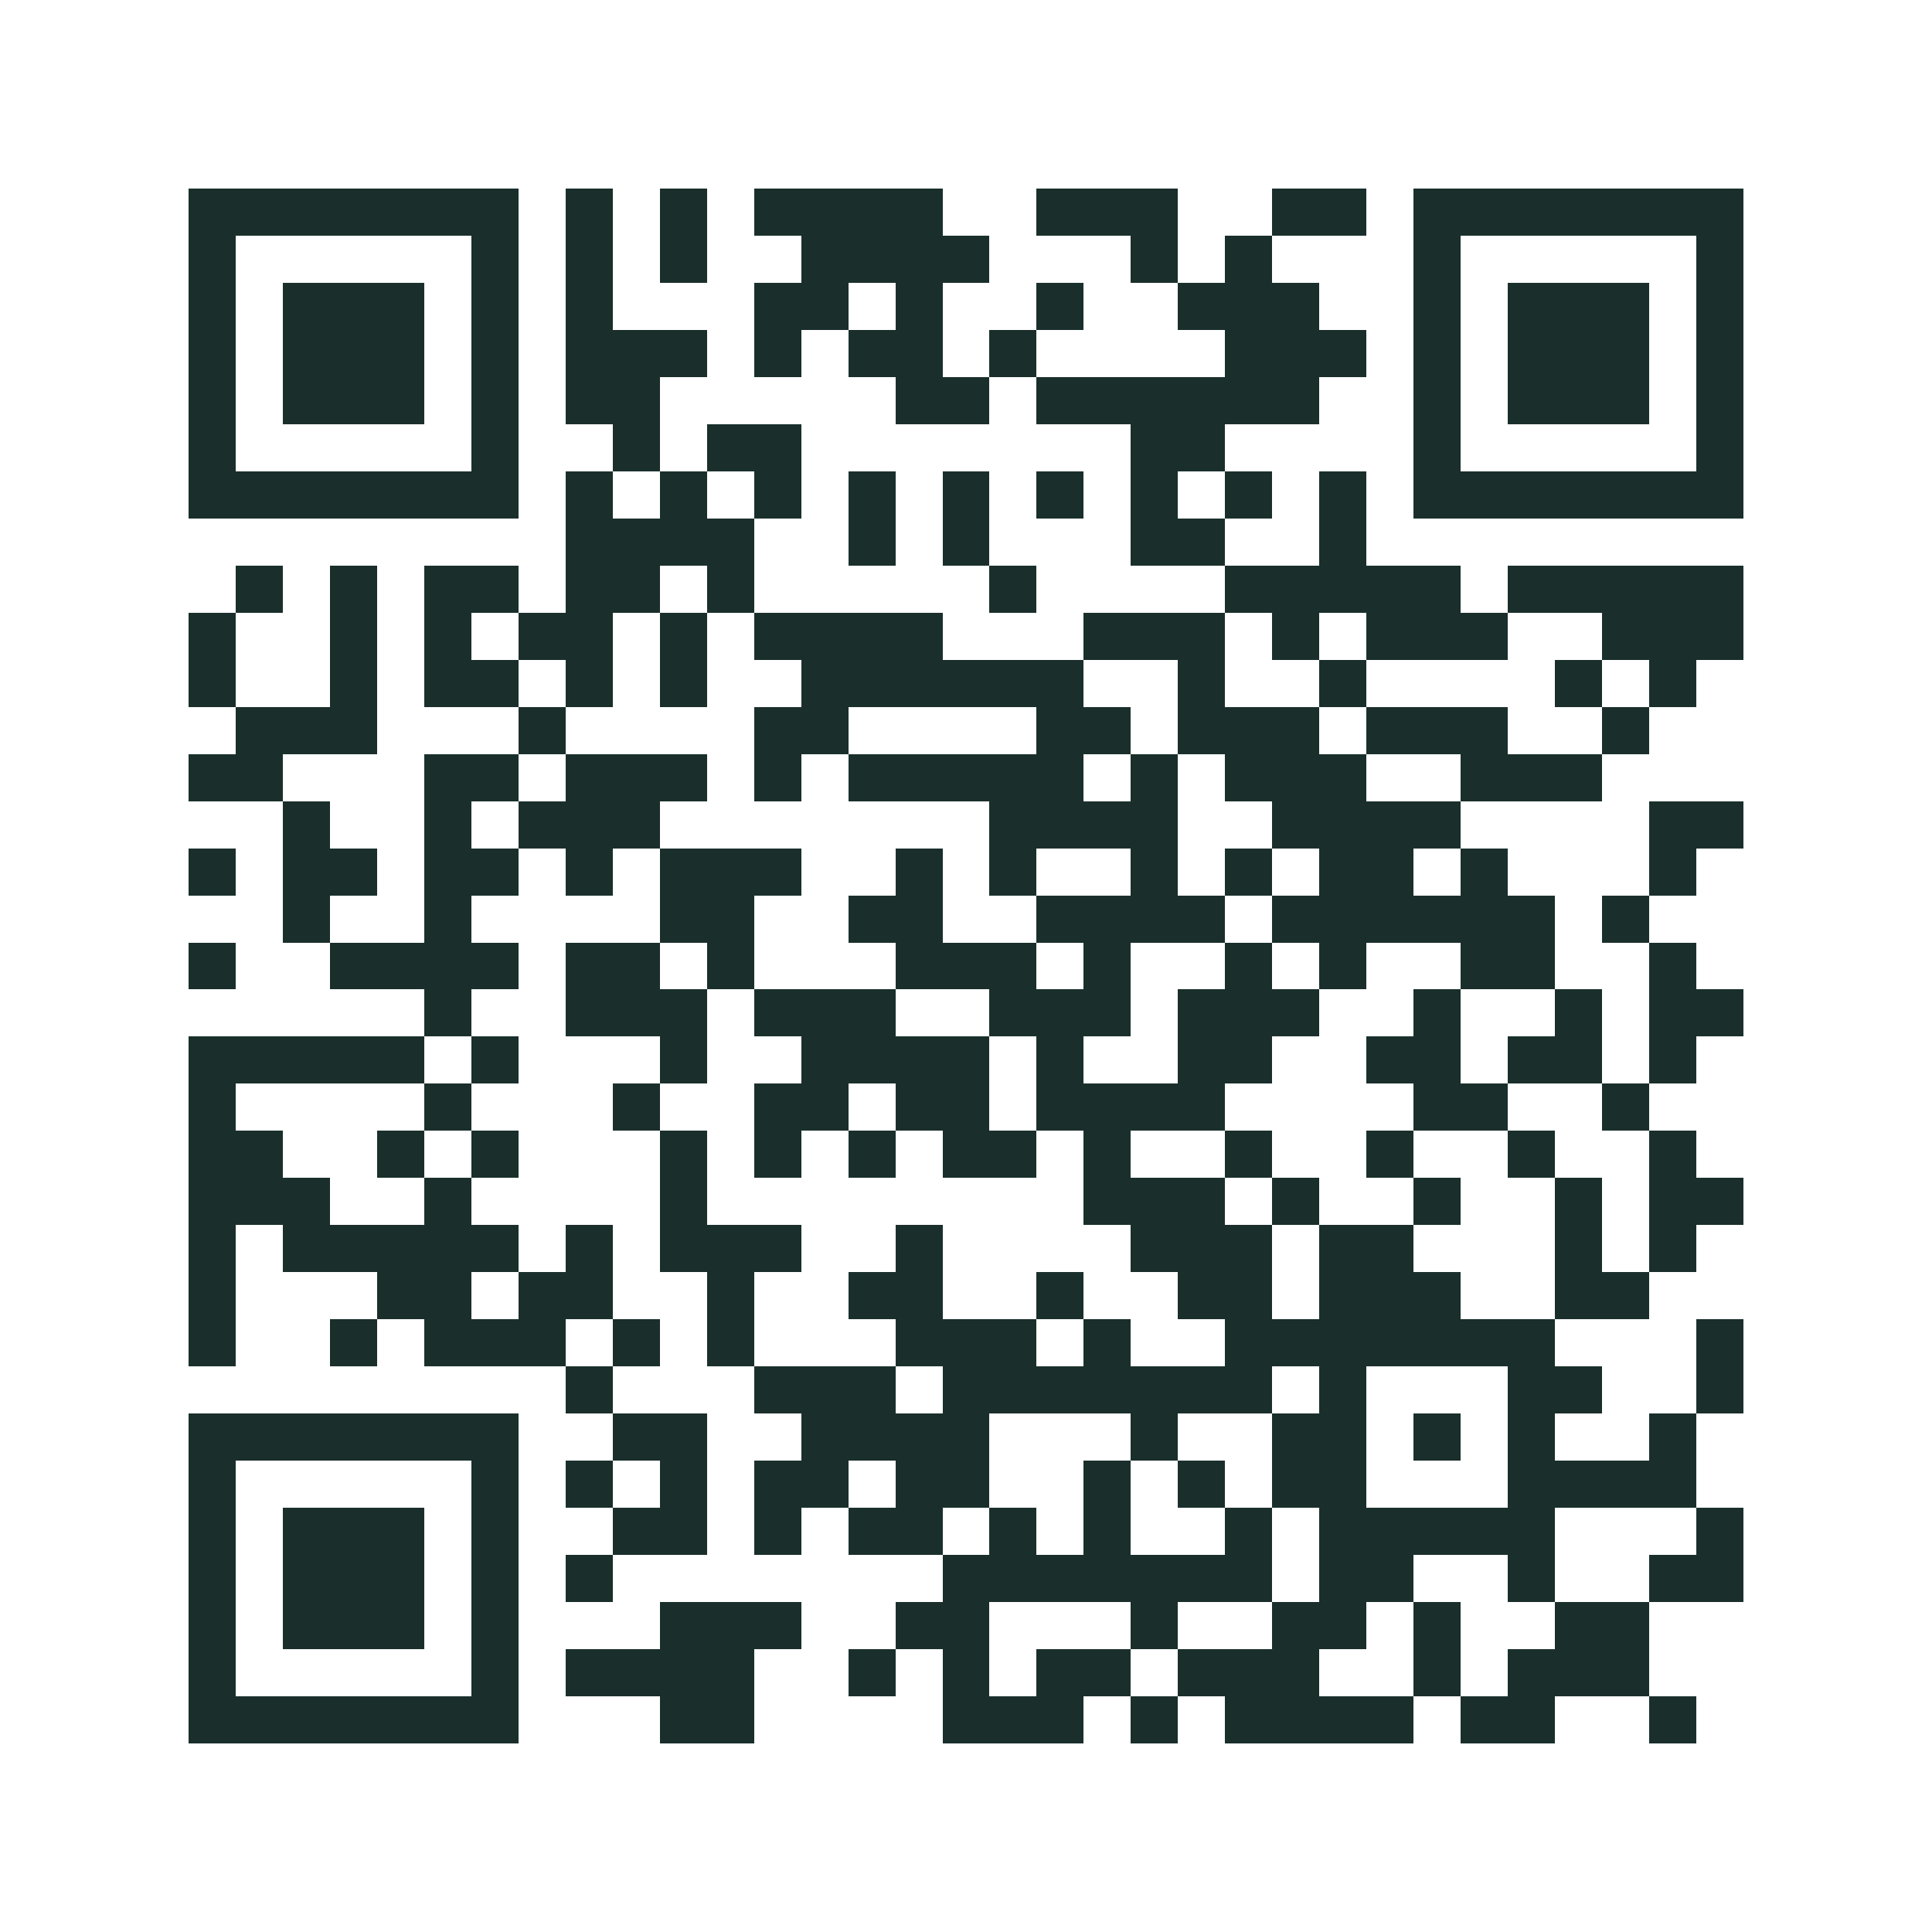
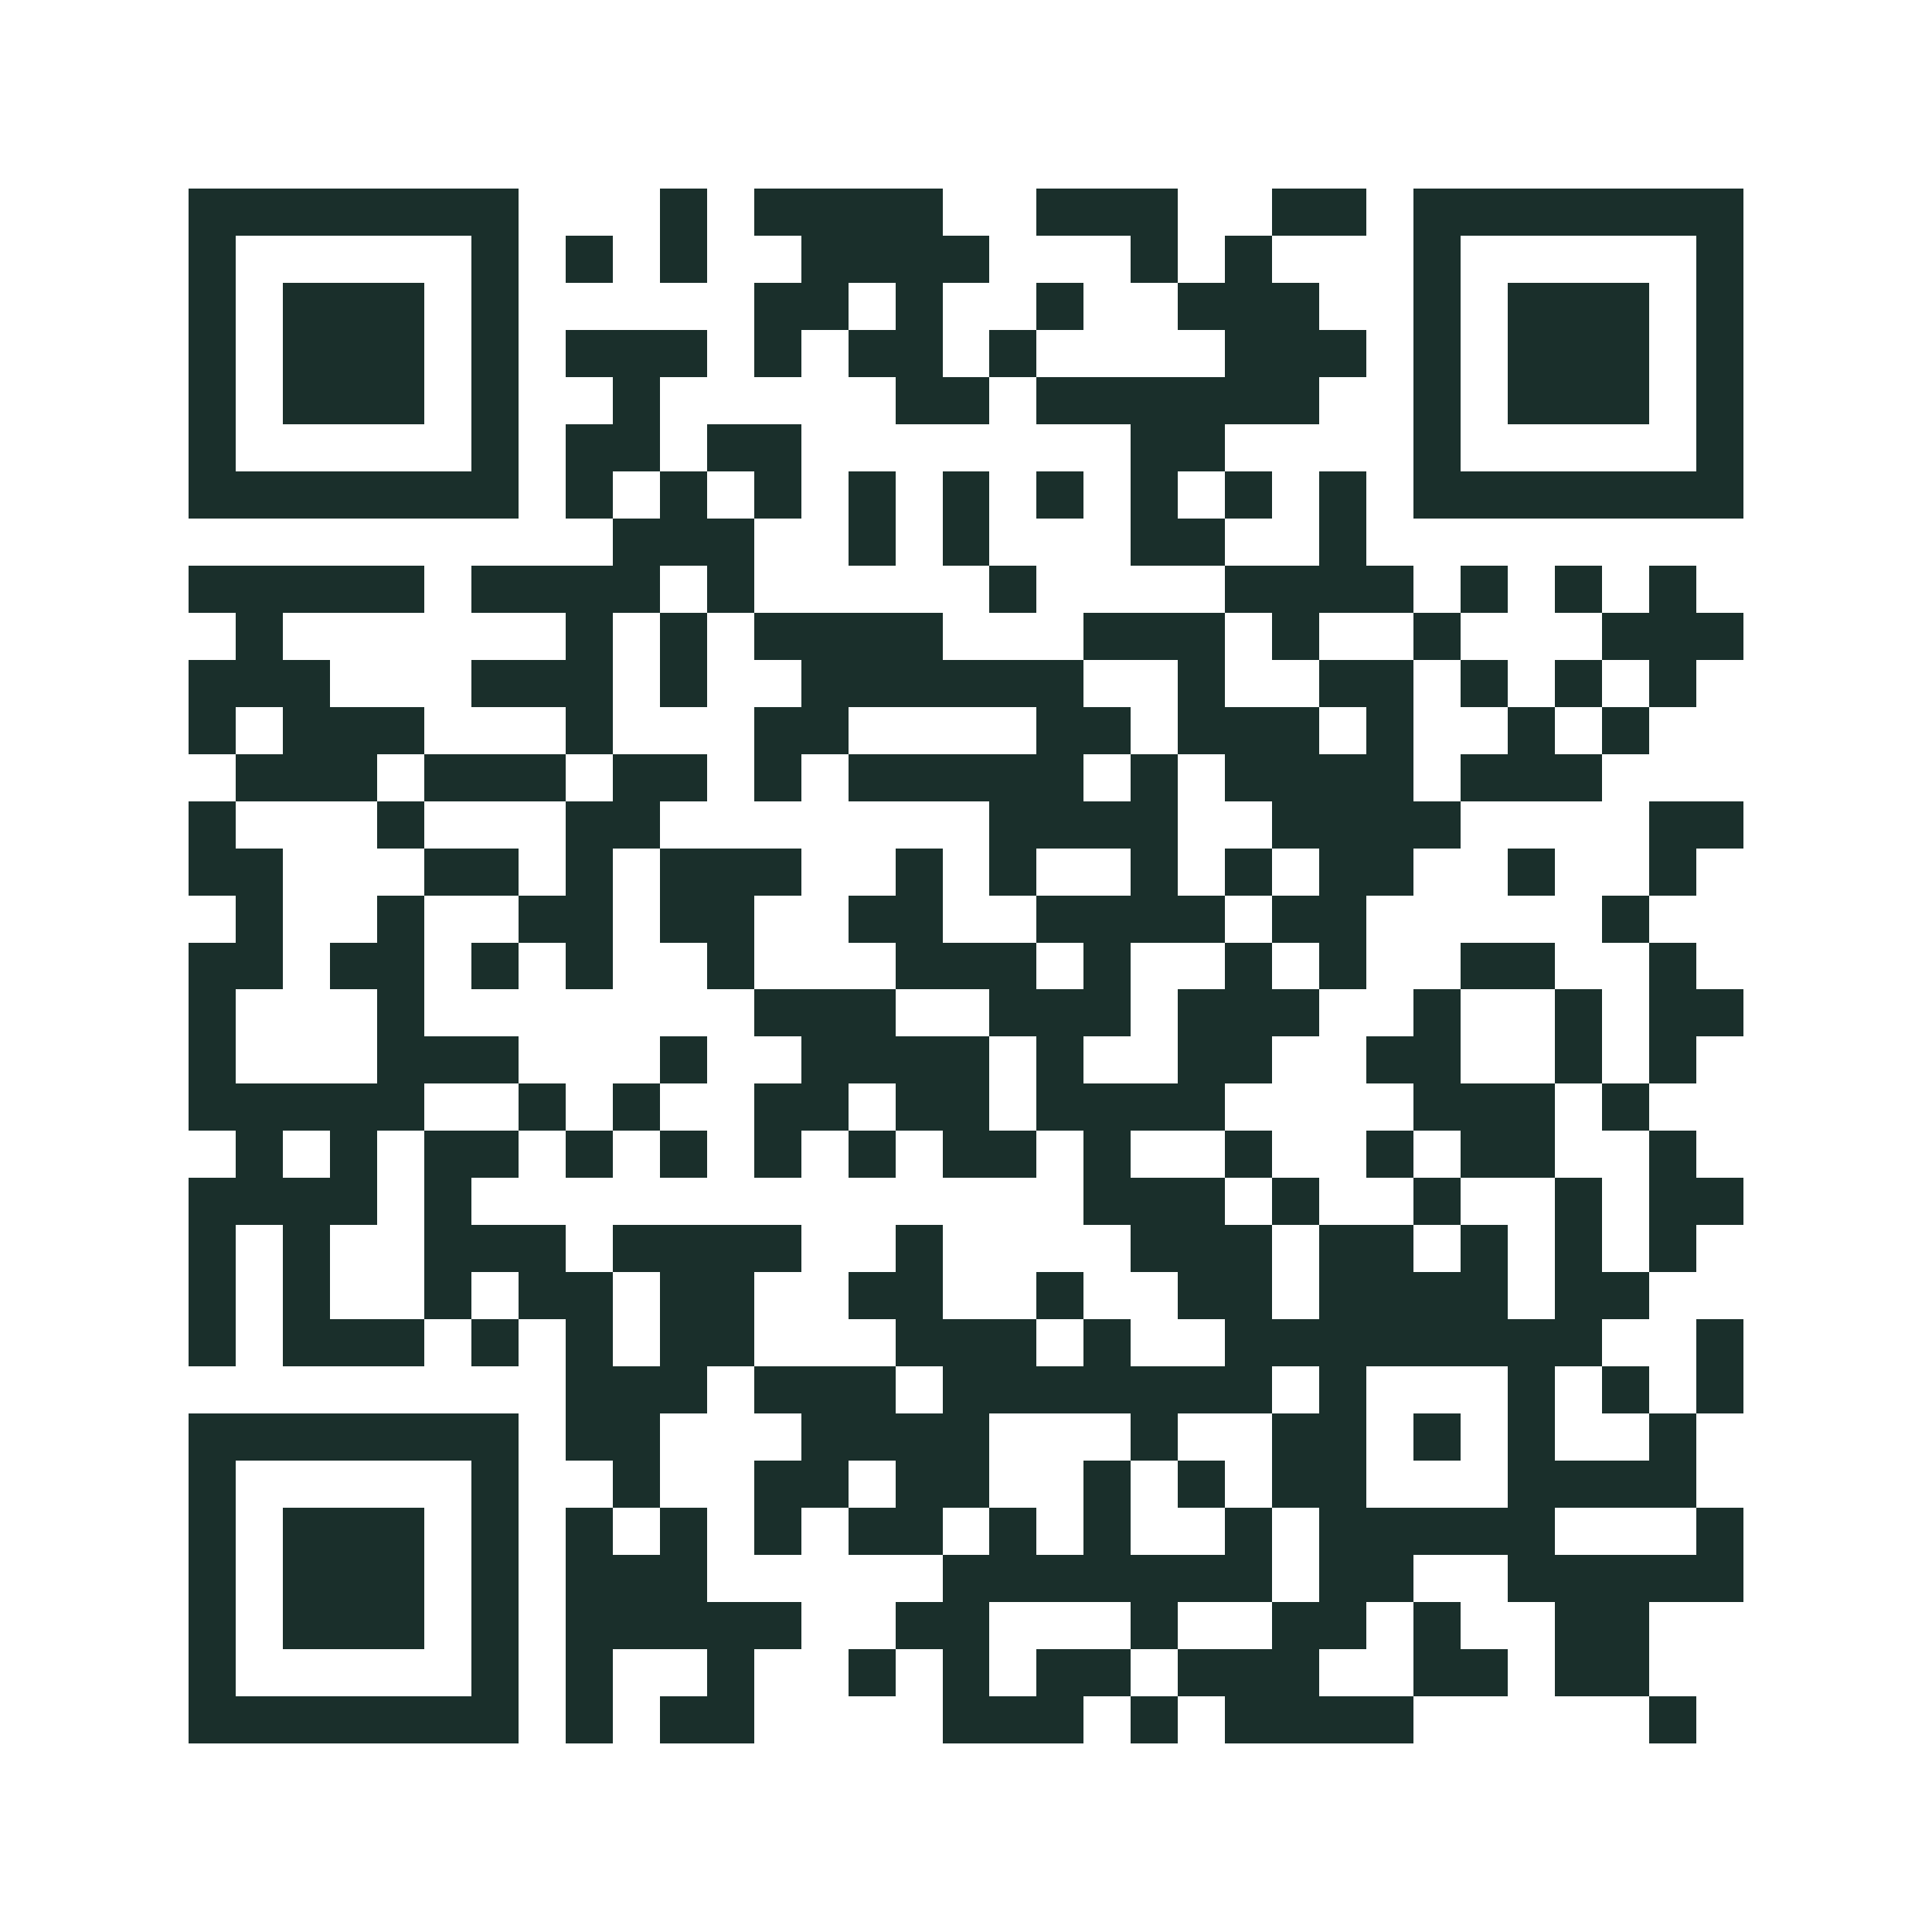
<svg xmlns="http://www.w3.org/2000/svg" viewBox="0 0 328 328" width="100%" height="100%" shape-rendering="crispEdges">
  <rect width="100%" height="100%" fill="#FFFFFF" />
-   <path d="M32,32h8v8h-8z M40,32h8v8h-8z M48,32h8v8h-8z M56,32h8v8h-8z M64,32h8v8h-8z M72,32h8v8h-8z M80,32h8v8h-8z M96,32h8v8h-8z M112,32h8v8h-8z M128,32h8v8h-8z M136,32h8v8h-8z M144,32h8v8h-8z M152,32h8v8h-8z M176,32h8v8h-8z M184,32h8v8h-8z M192,32h8v8h-8z M216,32h8v8h-8z M224,32h8v8h-8z M240,32h8v8h-8z M248,32h8v8h-8z M256,32h8v8h-8z M264,32h8v8h-8z M272,32h8v8h-8z M280,32h8v8h-8z M288,32h8v8h-8z M32,40h8v8h-8z M80,40h8v8h-8z M96,40h8v8h-8z M112,40h8v8h-8z M136,40h8v8h-8z M144,40h8v8h-8z M152,40h8v8h-8z M160,40h8v8h-8z M192,40h8v8h-8z M208,40h8v8h-8z M240,40h8v8h-8z M288,40h8v8h-8z M32,48h8v8h-8z M48,48h8v8h-8z M56,48h8v8h-8z M64,48h8v8h-8z M80,48h8v8h-8z M96,48h8v8h-8z M128,48h8v8h-8z M136,48h8v8h-8z M152,48h8v8h-8z M176,48h8v8h-8z M200,48h8v8h-8z M208,48h8v8h-8z M216,48h8v8h-8z M240,48h8v8h-8z M256,48h8v8h-8z M264,48h8v8h-8z M272,48h8v8h-8z M288,48h8v8h-8z M32,56h8v8h-8z M48,56h8v8h-8z M56,56h8v8h-8z M64,56h8v8h-8z M80,56h8v8h-8z M96,56h8v8h-8z M104,56h8v8h-8z M112,56h8v8h-8z M128,56h8v8h-8z M144,56h8v8h-8z M152,56h8v8h-8z M168,56h8v8h-8z M208,56h8v8h-8z M216,56h8v8h-8z M224,56h8v8h-8z M240,56h8v8h-8z M256,56h8v8h-8z M264,56h8v8h-8z M272,56h8v8h-8z M288,56h8v8h-8z M32,64h8v8h-8z M48,64h8v8h-8z M56,64h8v8h-8z M64,64h8v8h-8z M80,64h8v8h-8z M96,64h8v8h-8z M104,64h8v8h-8z M152,64h8v8h-8z M160,64h8v8h-8z M176,64h8v8h-8z M184,64h8v8h-8z M192,64h8v8h-8z M200,64h8v8h-8z M208,64h8v8h-8z M216,64h8v8h-8z M240,64h8v8h-8z M256,64h8v8h-8z M264,64h8v8h-8z M272,64h8v8h-8z M288,64h8v8h-8z M32,72h8v8h-8z M80,72h8v8h-8z M104,72h8v8h-8z M120,72h8v8h-8z M128,72h8v8h-8z M192,72h8v8h-8z M200,72h8v8h-8z M240,72h8v8h-8z M288,72h8v8h-8z M32,80h8v8h-8z M40,80h8v8h-8z M48,80h8v8h-8z M56,80h8v8h-8z M64,80h8v8h-8z M72,80h8v8h-8z M80,80h8v8h-8z M96,80h8v8h-8z M112,80h8v8h-8z M128,80h8v8h-8z M144,80h8v8h-8z M160,80h8v8h-8z M176,80h8v8h-8z M192,80h8v8h-8z M208,80h8v8h-8z M224,80h8v8h-8z M240,80h8v8h-8z M248,80h8v8h-8z M256,80h8v8h-8z M264,80h8v8h-8z M272,80h8v8h-8z M280,80h8v8h-8z M288,80h8v8h-8z M96,88h8v8h-8z M104,88h8v8h-8z M112,88h8v8h-8z M120,88h8v8h-8z M144,88h8v8h-8z M160,88h8v8h-8z M192,88h8v8h-8z M200,88h8v8h-8z M224,88h8v8h-8z M40,96h8v8h-8z M56,96h8v8h-8z M72,96h8v8h-8z M80,96h8v8h-8z M96,96h8v8h-8z M104,96h8v8h-8z M120,96h8v8h-8z M168,96h8v8h-8z M208,96h8v8h-8z M216,96h8v8h-8z M224,96h8v8h-8z M232,96h8v8h-8z M240,96h8v8h-8z M256,96h8v8h-8z M264,96h8v8h-8z M272,96h8v8h-8z M280,96h8v8h-8z M288,96h8v8h-8z M32,104h8v8h-8z M56,104h8v8h-8z M72,104h8v8h-8z M88,104h8v8h-8z M96,104h8v8h-8z M112,104h8v8h-8z M128,104h8v8h-8z M136,104h8v8h-8z M144,104h8v8h-8z M152,104h8v8h-8z M184,104h8v8h-8z M192,104h8v8h-8z M200,104h8v8h-8z M216,104h8v8h-8z M232,104h8v8h-8z M240,104h8v8h-8z M248,104h8v8h-8z M272,104h8v8h-8z M280,104h8v8h-8z M288,104h8v8h-8z M32,112h8v8h-8z M56,112h8v8h-8z M72,112h8v8h-8z M80,112h8v8h-8z M96,112h8v8h-8z M112,112h8v8h-8z M136,112h8v8h-8z M144,112h8v8h-8z M152,112h8v8h-8z M160,112h8v8h-8z M168,112h8v8h-8z M176,112h8v8h-8z M200,112h8v8h-8z M224,112h8v8h-8z M264,112h8v8h-8z M280,112h8v8h-8z M40,120h8v8h-8z M48,120h8v8h-8z M56,120h8v8h-8z M88,120h8v8h-8z M128,120h8v8h-8z M136,120h8v8h-8z M176,120h8v8h-8z M184,120h8v8h-8z M200,120h8v8h-8z M208,120h8v8h-8z M216,120h8v8h-8z M232,120h8v8h-8z M240,120h8v8h-8z M248,120h8v8h-8z M272,120h8v8h-8z M32,128h8v8h-8z M40,128h8v8h-8z M72,128h8v8h-8z M80,128h8v8h-8z M96,128h8v8h-8z M104,128h8v8h-8z M112,128h8v8h-8z M128,128h8v8h-8z M144,128h8v8h-8z M152,128h8v8h-8z M160,128h8v8h-8z M168,128h8v8h-8z M176,128h8v8h-8z M192,128h8v8h-8z M208,128h8v8h-8z M216,128h8v8h-8z M224,128h8v8h-8z M248,128h8v8h-8z M256,128h8v8h-8z M264,128h8v8h-8z M48,136h8v8h-8z M72,136h8v8h-8z M88,136h8v8h-8z M96,136h8v8h-8z M104,136h8v8h-8z M168,136h8v8h-8z M176,136h8v8h-8z M184,136h8v8h-8z M192,136h8v8h-8z M216,136h8v8h-8z M224,136h8v8h-8z M232,136h8v8h-8z M240,136h8v8h-8z M280,136h8v8h-8z M288,136h8v8h-8z M32,144h8v8h-8z M48,144h8v8h-8z M56,144h8v8h-8z M72,144h8v8h-8z M80,144h8v8h-8z M96,144h8v8h-8z M112,144h8v8h-8z M120,144h8v8h-8z M128,144h8v8h-8z M152,144h8v8h-8z M168,144h8v8h-8z M192,144h8v8h-8z M208,144h8v8h-8z M224,144h8v8h-8z M232,144h8v8h-8z M248,144h8v8h-8z M280,144h8v8h-8z M48,152h8v8h-8z M72,152h8v8h-8z M112,152h8v8h-8z M120,152h8v8h-8z M144,152h8v8h-8z M152,152h8v8h-8z M176,152h8v8h-8z M184,152h8v8h-8z M192,152h8v8h-8z M200,152h8v8h-8z M216,152h8v8h-8z M224,152h8v8h-8z M232,152h8v8h-8z M240,152h8v8h-8z M248,152h8v8h-8z M256,152h8v8h-8z M272,152h8v8h-8z M32,160h8v8h-8z M56,160h8v8h-8z M64,160h8v8h-8z M72,160h8v8h-8z M80,160h8v8h-8z M96,160h8v8h-8z M104,160h8v8h-8z M120,160h8v8h-8z M152,160h8v8h-8z M160,160h8v8h-8z M168,160h8v8h-8z M184,160h8v8h-8z M208,160h8v8h-8z M224,160h8v8h-8z M248,160h8v8h-8z M256,160h8v8h-8z M280,160h8v8h-8z M72,168h8v8h-8z M96,168h8v8h-8z M104,168h8v8h-8z M112,168h8v8h-8z M128,168h8v8h-8z M136,168h8v8h-8z M144,168h8v8h-8z M168,168h8v8h-8z M176,168h8v8h-8z M184,168h8v8h-8z M200,168h8v8h-8z M208,168h8v8h-8z M216,168h8v8h-8z M240,168h8v8h-8z M264,168h8v8h-8z M280,168h8v8h-8z M288,168h8v8h-8z M32,176h8v8h-8z M40,176h8v8h-8z M48,176h8v8h-8z M56,176h8v8h-8z M64,176h8v8h-8z M80,176h8v8h-8z M112,176h8v8h-8z M136,176h8v8h-8z M144,176h8v8h-8z M152,176h8v8h-8z M160,176h8v8h-8z M176,176h8v8h-8z M200,176h8v8h-8z M208,176h8v8h-8z M232,176h8v8h-8z M240,176h8v8h-8z M256,176h8v8h-8z M264,176h8v8h-8z M280,176h8v8h-8z M32,184h8v8h-8z M72,184h8v8h-8z M104,184h8v8h-8z M128,184h8v8h-8z M136,184h8v8h-8z M152,184h8v8h-8z M160,184h8v8h-8z M176,184h8v8h-8z M184,184h8v8h-8z M192,184h8v8h-8z M200,184h8v8h-8z M240,184h8v8h-8z M248,184h8v8h-8z M272,184h8v8h-8z M32,192h8v8h-8z M40,192h8v8h-8z M64,192h8v8h-8z M80,192h8v8h-8z M112,192h8v8h-8z M128,192h8v8h-8z M144,192h8v8h-8z M160,192h8v8h-8z M168,192h8v8h-8z M184,192h8v8h-8z M208,192h8v8h-8z M232,192h8v8h-8z M256,192h8v8h-8z M280,192h8v8h-8z M32,200h8v8h-8z M40,200h8v8h-8z M48,200h8v8h-8z M72,200h8v8h-8z M112,200h8v8h-8z M184,200h8v8h-8z M192,200h8v8h-8z M200,200h8v8h-8z M216,200h8v8h-8z M240,200h8v8h-8z M264,200h8v8h-8z M280,200h8v8h-8z M288,200h8v8h-8z M32,208h8v8h-8z M48,208h8v8h-8z M56,208h8v8h-8z M64,208h8v8h-8z M72,208h8v8h-8z M80,208h8v8h-8z M96,208h8v8h-8z M112,208h8v8h-8z M120,208h8v8h-8z M128,208h8v8h-8z M152,208h8v8h-8z M192,208h8v8h-8z M200,208h8v8h-8z M208,208h8v8h-8z M224,208h8v8h-8z M232,208h8v8h-8z M264,208h8v8h-8z M280,208h8v8h-8z M32,216h8v8h-8z M64,216h8v8h-8z M72,216h8v8h-8z M88,216h8v8h-8z M96,216h8v8h-8z M120,216h8v8h-8z M144,216h8v8h-8z M152,216h8v8h-8z M176,216h8v8h-8z M200,216h8v8h-8z M208,216h8v8h-8z M224,216h8v8h-8z M232,216h8v8h-8z M240,216h8v8h-8z M264,216h8v8h-8z M272,216h8v8h-8z M32,224h8v8h-8z M56,224h8v8h-8z M72,224h8v8h-8z M80,224h8v8h-8z M88,224h8v8h-8z M104,224h8v8h-8z M120,224h8v8h-8z M152,224h8v8h-8z M160,224h8v8h-8z M168,224h8v8h-8z M184,224h8v8h-8z M208,224h8v8h-8z M216,224h8v8h-8z M224,224h8v8h-8z M232,224h8v8h-8z M240,224h8v8h-8z M248,224h8v8h-8z M256,224h8v8h-8z M288,224h8v8h-8z M96,232h8v8h-8z M128,232h8v8h-8z M136,232h8v8h-8z M144,232h8v8h-8z M160,232h8v8h-8z M168,232h8v8h-8z M176,232h8v8h-8z M184,232h8v8h-8z M192,232h8v8h-8z M200,232h8v8h-8z M208,232h8v8h-8z M224,232h8v8h-8z M256,232h8v8h-8z M264,232h8v8h-8z M288,232h8v8h-8z M32,240h8v8h-8z M40,240h8v8h-8z M48,240h8v8h-8z M56,240h8v8h-8z M64,240h8v8h-8z M72,240h8v8h-8z M80,240h8v8h-8z M104,240h8v8h-8z M112,240h8v8h-8z M136,240h8v8h-8z M144,240h8v8h-8z M152,240h8v8h-8z M160,240h8v8h-8z M192,240h8v8h-8z M216,240h8v8h-8z M224,240h8v8h-8z M240,240h8v8h-8z M256,240h8v8h-8z M280,240h8v8h-8z M32,248h8v8h-8z M80,248h8v8h-8z M96,248h8v8h-8z M112,248h8v8h-8z M128,248h8v8h-8z M136,248h8v8h-8z M152,248h8v8h-8z M160,248h8v8h-8z M184,248h8v8h-8z M200,248h8v8h-8z M216,248h8v8h-8z M224,248h8v8h-8z M256,248h8v8h-8z M264,248h8v8h-8z M272,248h8v8h-8z M280,248h8v8h-8z M32,256h8v8h-8z M48,256h8v8h-8z M56,256h8v8h-8z M64,256h8v8h-8z M80,256h8v8h-8z M104,256h8v8h-8z M112,256h8v8h-8z M128,256h8v8h-8z M144,256h8v8h-8z M152,256h8v8h-8z M168,256h8v8h-8z M184,256h8v8h-8z M208,256h8v8h-8z M224,256h8v8h-8z M232,256h8v8h-8z M240,256h8v8h-8z M248,256h8v8h-8z M256,256h8v8h-8z M288,256h8v8h-8z M32,264h8v8h-8z M48,264h8v8h-8z M56,264h8v8h-8z M64,264h8v8h-8z M80,264h8v8h-8z M96,264h8v8h-8z M160,264h8v8h-8z M168,264h8v8h-8z M176,264h8v8h-8z M184,264h8v8h-8z M192,264h8v8h-8z M200,264h8v8h-8z M208,264h8v8h-8z M224,264h8v8h-8z M232,264h8v8h-8z M256,264h8v8h-8z M280,264h8v8h-8z M288,264h8v8h-8z M32,272h8v8h-8z M48,272h8v8h-8z M56,272h8v8h-8z M64,272h8v8h-8z M80,272h8v8h-8z M112,272h8v8h-8z M120,272h8v8h-8z M128,272h8v8h-8z M152,272h8v8h-8z M160,272h8v8h-8z M192,272h8v8h-8z M216,272h8v8h-8z M224,272h8v8h-8z M240,272h8v8h-8z M264,272h8v8h-8z M272,272h8v8h-8z M32,280h8v8h-8z M80,280h8v8h-8z M96,280h8v8h-8z M104,280h8v8h-8z M112,280h8v8h-8z M120,280h8v8h-8z M144,280h8v8h-8z M160,280h8v8h-8z M176,280h8v8h-8z M184,280h8v8h-8z M200,280h8v8h-8z M208,280h8v8h-8z M216,280h8v8h-8z M240,280h8v8h-8z M256,280h8v8h-8z M264,280h8v8h-8z M272,280h8v8h-8z M32,288h8v8h-8z M40,288h8v8h-8z M48,288h8v8h-8z M56,288h8v8h-8z M64,288h8v8h-8z M72,288h8v8h-8z M80,288h8v8h-8z M112,288h8v8h-8z M120,288h8v8h-8z M160,288h8v8h-8z M168,288h8v8h-8z M176,288h8v8h-8z M192,288h8v8h-8z M208,288h8v8h-8z M216,288h8v8h-8z M224,288h8v8h-8z M232,288h8v8h-8z M248,288h8v8h-8z M256,288h8v8h-8z M280,288h8v8h-8z" fill="#1A2F2B" />
+   <path d="M32,32h8v8h-8z M40,32h8v8h-8z M48,32h8v8h-8z M56,32h8v8h-8z M64,32h8v8h-8z M72,32h8v8h-8z M80,32h8v8h-8z M112,32h8v8h-8z M128,32h8v8h-8z M136,32h8v8h-8z M144,32h8v8h-8z M152,32h8v8h-8z M176,32h8v8h-8z M184,32h8v8h-8z M192,32h8v8h-8z M216,32h8v8h-8z M224,32h8v8h-8z M240,32h8v8h-8z M248,32h8v8h-8z M256,32h8v8h-8z M264,32h8v8h-8z M272,32h8v8h-8z M280,32h8v8h-8z M288,32h8v8h-8z M32,40h8v8h-8z M80,40h8v8h-8z M96,40h8v8h-8z M112,40h8v8h-8z M136,40h8v8h-8z M144,40h8v8h-8z M152,40h8v8h-8z M160,40h8v8h-8z M192,40h8v8h-8z M208,40h8v8h-8z M240,40h8v8h-8z M288,40h8v8h-8z M32,48h8v8h-8z M48,48h8v8h-8z M56,48h8v8h-8z M64,48h8v8h-8z M80,48h8v8h-8z M128,48h8v8h-8z M136,48h8v8h-8z M152,48h8v8h-8z M176,48h8v8h-8z M200,48h8v8h-8z M208,48h8v8h-8z M216,48h8v8h-8z M240,48h8v8h-8z M256,48h8v8h-8z M264,48h8v8h-8z M272,48h8v8h-8z M288,48h8v8h-8z M32,56h8v8h-8z M48,56h8v8h-8z M56,56h8v8h-8z M64,56h8v8h-8z M80,56h8v8h-8z M96,56h8v8h-8z M104,56h8v8h-8z M112,56h8v8h-8z M128,56h8v8h-8z M144,56h8v8h-8z M152,56h8v8h-8z M168,56h8v8h-8z M208,56h8v8h-8z M216,56h8v8h-8z M224,56h8v8h-8z M240,56h8v8h-8z M256,56h8v8h-8z M264,56h8v8h-8z M272,56h8v8h-8z M288,56h8v8h-8z M32,64h8v8h-8z M48,64h8v8h-8z M56,64h8v8h-8z M64,64h8v8h-8z M80,64h8v8h-8z M104,64h8v8h-8z M152,64h8v8h-8z M160,64h8v8h-8z M176,64h8v8h-8z M184,64h8v8h-8z M192,64h8v8h-8z M200,64h8v8h-8z M208,64h8v8h-8z M216,64h8v8h-8z M240,64h8v8h-8z M256,64h8v8h-8z M264,64h8v8h-8z M272,64h8v8h-8z M288,64h8v8h-8z M32,72h8v8h-8z M80,72h8v8h-8z M96,72h8v8h-8z M104,72h8v8h-8z M120,72h8v8h-8z M128,72h8v8h-8z M192,72h8v8h-8z M200,72h8v8h-8z M240,72h8v8h-8z M288,72h8v8h-8z M32,80h8v8h-8z M40,80h8v8h-8z M48,80h8v8h-8z M56,80h8v8h-8z M64,80h8v8h-8z M72,80h8v8h-8z M80,80h8v8h-8z M96,80h8v8h-8z M112,80h8v8h-8z M128,80h8v8h-8z M144,80h8v8h-8z M160,80h8v8h-8z M176,80h8v8h-8z M192,80h8v8h-8z M208,80h8v8h-8z M224,80h8v8h-8z M240,80h8v8h-8z M248,80h8v8h-8z M256,80h8v8h-8z M264,80h8v8h-8z M272,80h8v8h-8z M280,80h8v8h-8z M288,80h8v8h-8z M104,88h8v8h-8z M112,88h8v8h-8z M120,88h8v8h-8z M144,88h8v8h-8z M160,88h8v8h-8z M192,88h8v8h-8z M200,88h8v8h-8z M224,88h8v8h-8z M32,96h8v8h-8z M40,96h8v8h-8z M48,96h8v8h-8z M56,96h8v8h-8z M64,96h8v8h-8z M80,96h8v8h-8z M88,96h8v8h-8z M96,96h8v8h-8z M104,96h8v8h-8z M120,96h8v8h-8z M168,96h8v8h-8z M208,96h8v8h-8z M216,96h8v8h-8z M224,96h8v8h-8z M232,96h8v8h-8z M248,96h8v8h-8z M264,96h8v8h-8z M280,96h8v8h-8z M40,104h8v8h-8z M96,104h8v8h-8z M112,104h8v8h-8z M128,104h8v8h-8z M136,104h8v8h-8z M144,104h8v8h-8z M152,104h8v8h-8z M184,104h8v8h-8z M192,104h8v8h-8z M200,104h8v8h-8z M216,104h8v8h-8z M240,104h8v8h-8z M272,104h8v8h-8z M280,104h8v8h-8z M288,104h8v8h-8z M32,112h8v8h-8z M40,112h8v8h-8z M48,112h8v8h-8z M80,112h8v8h-8z M88,112h8v8h-8z M96,112h8v8h-8z M112,112h8v8h-8z M136,112h8v8h-8z M144,112h8v8h-8z M152,112h8v8h-8z M160,112h8v8h-8z M168,112h8v8h-8z M176,112h8v8h-8z M200,112h8v8h-8z M224,112h8v8h-8z M232,112h8v8h-8z M248,112h8v8h-8z M264,112h8v8h-8z M280,112h8v8h-8z M32,120h8v8h-8z M48,120h8v8h-8z M56,120h8v8h-8z M64,120h8v8h-8z M96,120h8v8h-8z M128,120h8v8h-8z M136,120h8v8h-8z M176,120h8v8h-8z M184,120h8v8h-8z M200,120h8v8h-8z M208,120h8v8h-8z M216,120h8v8h-8z M232,120h8v8h-8z M256,120h8v8h-8z M272,120h8v8h-8z M40,128h8v8h-8z M48,128h8v8h-8z M56,128h8v8h-8z M72,128h8v8h-8z M80,128h8v8h-8z M88,128h8v8h-8z M104,128h8v8h-8z M112,128h8v8h-8z M128,128h8v8h-8z M144,128h8v8h-8z M152,128h8v8h-8z M160,128h8v8h-8z M168,128h8v8h-8z M176,128h8v8h-8z M192,128h8v8h-8z M208,128h8v8h-8z M216,128h8v8h-8z M224,128h8v8h-8z M232,128h8v8h-8z M248,128h8v8h-8z M256,128h8v8h-8z M264,128h8v8h-8z M32,136h8v8h-8z M64,136h8v8h-8z M96,136h8v8h-8z M104,136h8v8h-8z M168,136h8v8h-8z M176,136h8v8h-8z M184,136h8v8h-8z M192,136h8v8h-8z M216,136h8v8h-8z M224,136h8v8h-8z M232,136h8v8h-8z M240,136h8v8h-8z M280,136h8v8h-8z M288,136h8v8h-8z M32,144h8v8h-8z M40,144h8v8h-8z M72,144h8v8h-8z M80,144h8v8h-8z M96,144h8v8h-8z M112,144h8v8h-8z M120,144h8v8h-8z M128,144h8v8h-8z M152,144h8v8h-8z M168,144h8v8h-8z M192,144h8v8h-8z M208,144h8v8h-8z M224,144h8v8h-8z M232,144h8v8h-8z M256,144h8v8h-8z M280,144h8v8h-8z M40,152h8v8h-8z M64,152h8v8h-8z M88,152h8v8h-8z M96,152h8v8h-8z M112,152h8v8h-8z M120,152h8v8h-8z M144,152h8v8h-8z M152,152h8v8h-8z M176,152h8v8h-8z M184,152h8v8h-8z M192,152h8v8h-8z M200,152h8v8h-8z M216,152h8v8h-8z M224,152h8v8h-8z M272,152h8v8h-8z M32,160h8v8h-8z M40,160h8v8h-8z M56,160h8v8h-8z M64,160h8v8h-8z M80,160h8v8h-8z M96,160h8v8h-8z M120,160h8v8h-8z M152,160h8v8h-8z M160,160h8v8h-8z M168,160h8v8h-8z M184,160h8v8h-8z M208,160h8v8h-8z M224,160h8v8h-8z M248,160h8v8h-8z M256,160h8v8h-8z M280,160h8v8h-8z M32,168h8v8h-8z M64,168h8v8h-8z M128,168h8v8h-8z M136,168h8v8h-8z M144,168h8v8h-8z M168,168h8v8h-8z M176,168h8v8h-8z M184,168h8v8h-8z M200,168h8v8h-8z M208,168h8v8h-8z M216,168h8v8h-8z M240,168h8v8h-8z M264,168h8v8h-8z M280,168h8v8h-8z M288,168h8v8h-8z M32,176h8v8h-8z M64,176h8v8h-8z M72,176h8v8h-8z M80,176h8v8h-8z M112,176h8v8h-8z M136,176h8v8h-8z M144,176h8v8h-8z M152,176h8v8h-8z M160,176h8v8h-8z M176,176h8v8h-8z M200,176h8v8h-8z M208,176h8v8h-8z M232,176h8v8h-8z M240,176h8v8h-8z M264,176h8v8h-8z M280,176h8v8h-8z M32,184h8v8h-8z M40,184h8v8h-8z M48,184h8v8h-8z M56,184h8v8h-8z M64,184h8v8h-8z M88,184h8v8h-8z M104,184h8v8h-8z M128,184h8v8h-8z M136,184h8v8h-8z M152,184h8v8h-8z M160,184h8v8h-8z M176,184h8v8h-8z M184,184h8v8h-8z M192,184h8v8h-8z M200,184h8v8h-8z M240,184h8v8h-8z M248,184h8v8h-8z M256,184h8v8h-8z M272,184h8v8h-8z M40,192h8v8h-8z M56,192h8v8h-8z M72,192h8v8h-8z M80,192h8v8h-8z M96,192h8v8h-8z M112,192h8v8h-8z M128,192h8v8h-8z M144,192h8v8h-8z M160,192h8v8h-8z M168,192h8v8h-8z M184,192h8v8h-8z M208,192h8v8h-8z M232,192h8v8h-8z M248,192h8v8h-8z M256,192h8v8h-8z M280,192h8v8h-8z M32,200h8v8h-8z M40,200h8v8h-8z M48,200h8v8h-8z M56,200h8v8h-8z M72,200h8v8h-8z M184,200h8v8h-8z M192,200h8v8h-8z M200,200h8v8h-8z M216,200h8v8h-8z M240,200h8v8h-8z M264,200h8v8h-8z M280,200h8v8h-8z M288,200h8v8h-8z M32,208h8v8h-8z M48,208h8v8h-8z M72,208h8v8h-8z M80,208h8v8h-8z M88,208h8v8h-8z M104,208h8v8h-8z M112,208h8v8h-8z M120,208h8v8h-8z M128,208h8v8h-8z M152,208h8v8h-8z M192,208h8v8h-8z M200,208h8v8h-8z M208,208h8v8h-8z M224,208h8v8h-8z M232,208h8v8h-8z M248,208h8v8h-8z M264,208h8v8h-8z M280,208h8v8h-8z M32,216h8v8h-8z M48,216h8v8h-8z M72,216h8v8h-8z M88,216h8v8h-8z M96,216h8v8h-8z M112,216h8v8h-8z M120,216h8v8h-8z M144,216h8v8h-8z M152,216h8v8h-8z M176,216h8v8h-8z M200,216h8v8h-8z M208,216h8v8h-8z M224,216h8v8h-8z M232,216h8v8h-8z M240,216h8v8h-8z M248,216h8v8h-8z M264,216h8v8h-8z M272,216h8v8h-8z M32,224h8v8h-8z M48,224h8v8h-8z M56,224h8v8h-8z M64,224h8v8h-8z M80,224h8v8h-8z M96,224h8v8h-8z M112,224h8v8h-8z M120,224h8v8h-8z M152,224h8v8h-8z M160,224h8v8h-8z M168,224h8v8h-8z M184,224h8v8h-8z M208,224h8v8h-8z M216,224h8v8h-8z M224,224h8v8h-8z M232,224h8v8h-8z M240,224h8v8h-8z M248,224h8v8h-8z M256,224h8v8h-8z M264,224h8v8h-8z M288,224h8v8h-8z M96,232h8v8h-8z M104,232h8v8h-8z M112,232h8v8h-8z M128,232h8v8h-8z M136,232h8v8h-8z M144,232h8v8h-8z M160,232h8v8h-8z M168,232h8v8h-8z M176,232h8v8h-8z M184,232h8v8h-8z M192,232h8v8h-8z M200,232h8v8h-8z M208,232h8v8h-8z M224,232h8v8h-8z M256,232h8v8h-8z M272,232h8v8h-8z M288,232h8v8h-8z M32,240h8v8h-8z M40,240h8v8h-8z M48,240h8v8h-8z M56,240h8v8h-8z M64,240h8v8h-8z M72,240h8v8h-8z M80,240h8v8h-8z M96,240h8v8h-8z M104,240h8v8h-8z M136,240h8v8h-8z M144,240h8v8h-8z M152,240h8v8h-8z M160,240h8v8h-8z M192,240h8v8h-8z M216,240h8v8h-8z M224,240h8v8h-8z M240,240h8v8h-8z M256,240h8v8h-8z M280,240h8v8h-8z M32,248h8v8h-8z M80,248h8v8h-8z M104,248h8v8h-8z M128,248h8v8h-8z M136,248h8v8h-8z M152,248h8v8h-8z M160,248h8v8h-8z M184,248h8v8h-8z M200,248h8v8h-8z M216,248h8v8h-8z M224,248h8v8h-8z M256,248h8v8h-8z M264,248h8v8h-8z M272,248h8v8h-8z M280,248h8v8h-8z M32,256h8v8h-8z M48,256h8v8h-8z M56,256h8v8h-8z M64,256h8v8h-8z M80,256h8v8h-8z M96,256h8v8h-8z M112,256h8v8h-8z M128,256h8v8h-8z M144,256h8v8h-8z M152,256h8v8h-8z M168,256h8v8h-8z M184,256h8v8h-8z M208,256h8v8h-8z M224,256h8v8h-8z M232,256h8v8h-8z M240,256h8v8h-8z M248,256h8v8h-8z M256,256h8v8h-8z M288,256h8v8h-8z M32,264h8v8h-8z M48,264h8v8h-8z M56,264h8v8h-8z M64,264h8v8h-8z M80,264h8v8h-8z M96,264h8v8h-8z M104,264h8v8h-8z M112,264h8v8h-8z M160,264h8v8h-8z M168,264h8v8h-8z M176,264h8v8h-8z M184,264h8v8h-8z M192,264h8v8h-8z M200,264h8v8h-8z M208,264h8v8h-8z M224,264h8v8h-8z M232,264h8v8h-8z M256,264h8v8h-8z M264,264h8v8h-8z M272,264h8v8h-8z M280,264h8v8h-8z M288,264h8v8h-8z M32,272h8v8h-8z M48,272h8v8h-8z M56,272h8v8h-8z M64,272h8v8h-8z M80,272h8v8h-8z M96,272h8v8h-8z M104,272h8v8h-8z M112,272h8v8h-8z M120,272h8v8h-8z M128,272h8v8h-8z M152,272h8v8h-8z M160,272h8v8h-8z M192,272h8v8h-8z M216,272h8v8h-8z M224,272h8v8h-8z M240,272h8v8h-8z M264,272h8v8h-8z M272,272h8v8h-8z M32,280h8v8h-8z M80,280h8v8h-8z M96,280h8v8h-8z M120,280h8v8h-8z M144,280h8v8h-8z M160,280h8v8h-8z M176,280h8v8h-8z M184,280h8v8h-8z M200,280h8v8h-8z M208,280h8v8h-8z M216,280h8v8h-8z M240,280h8v8h-8z M248,280h8v8h-8z M264,280h8v8h-8z M272,280h8v8h-8z M32,288h8v8h-8z M40,288h8v8h-8z M48,288h8v8h-8z M56,288h8v8h-8z M64,288h8v8h-8z M72,288h8v8h-8z M80,288h8v8h-8z M96,288h8v8h-8z M112,288h8v8h-8z M120,288h8v8h-8z M160,288h8v8h-8z M168,288h8v8h-8z M176,288h8v8h-8z M192,288h8v8h-8z M208,288h8v8h-8z M216,288h8v8h-8z M224,288h8v8h-8z M232,288h8v8h-8z M280,288h8v8h-8z" fill="#1A2F2B" />
</svg>
